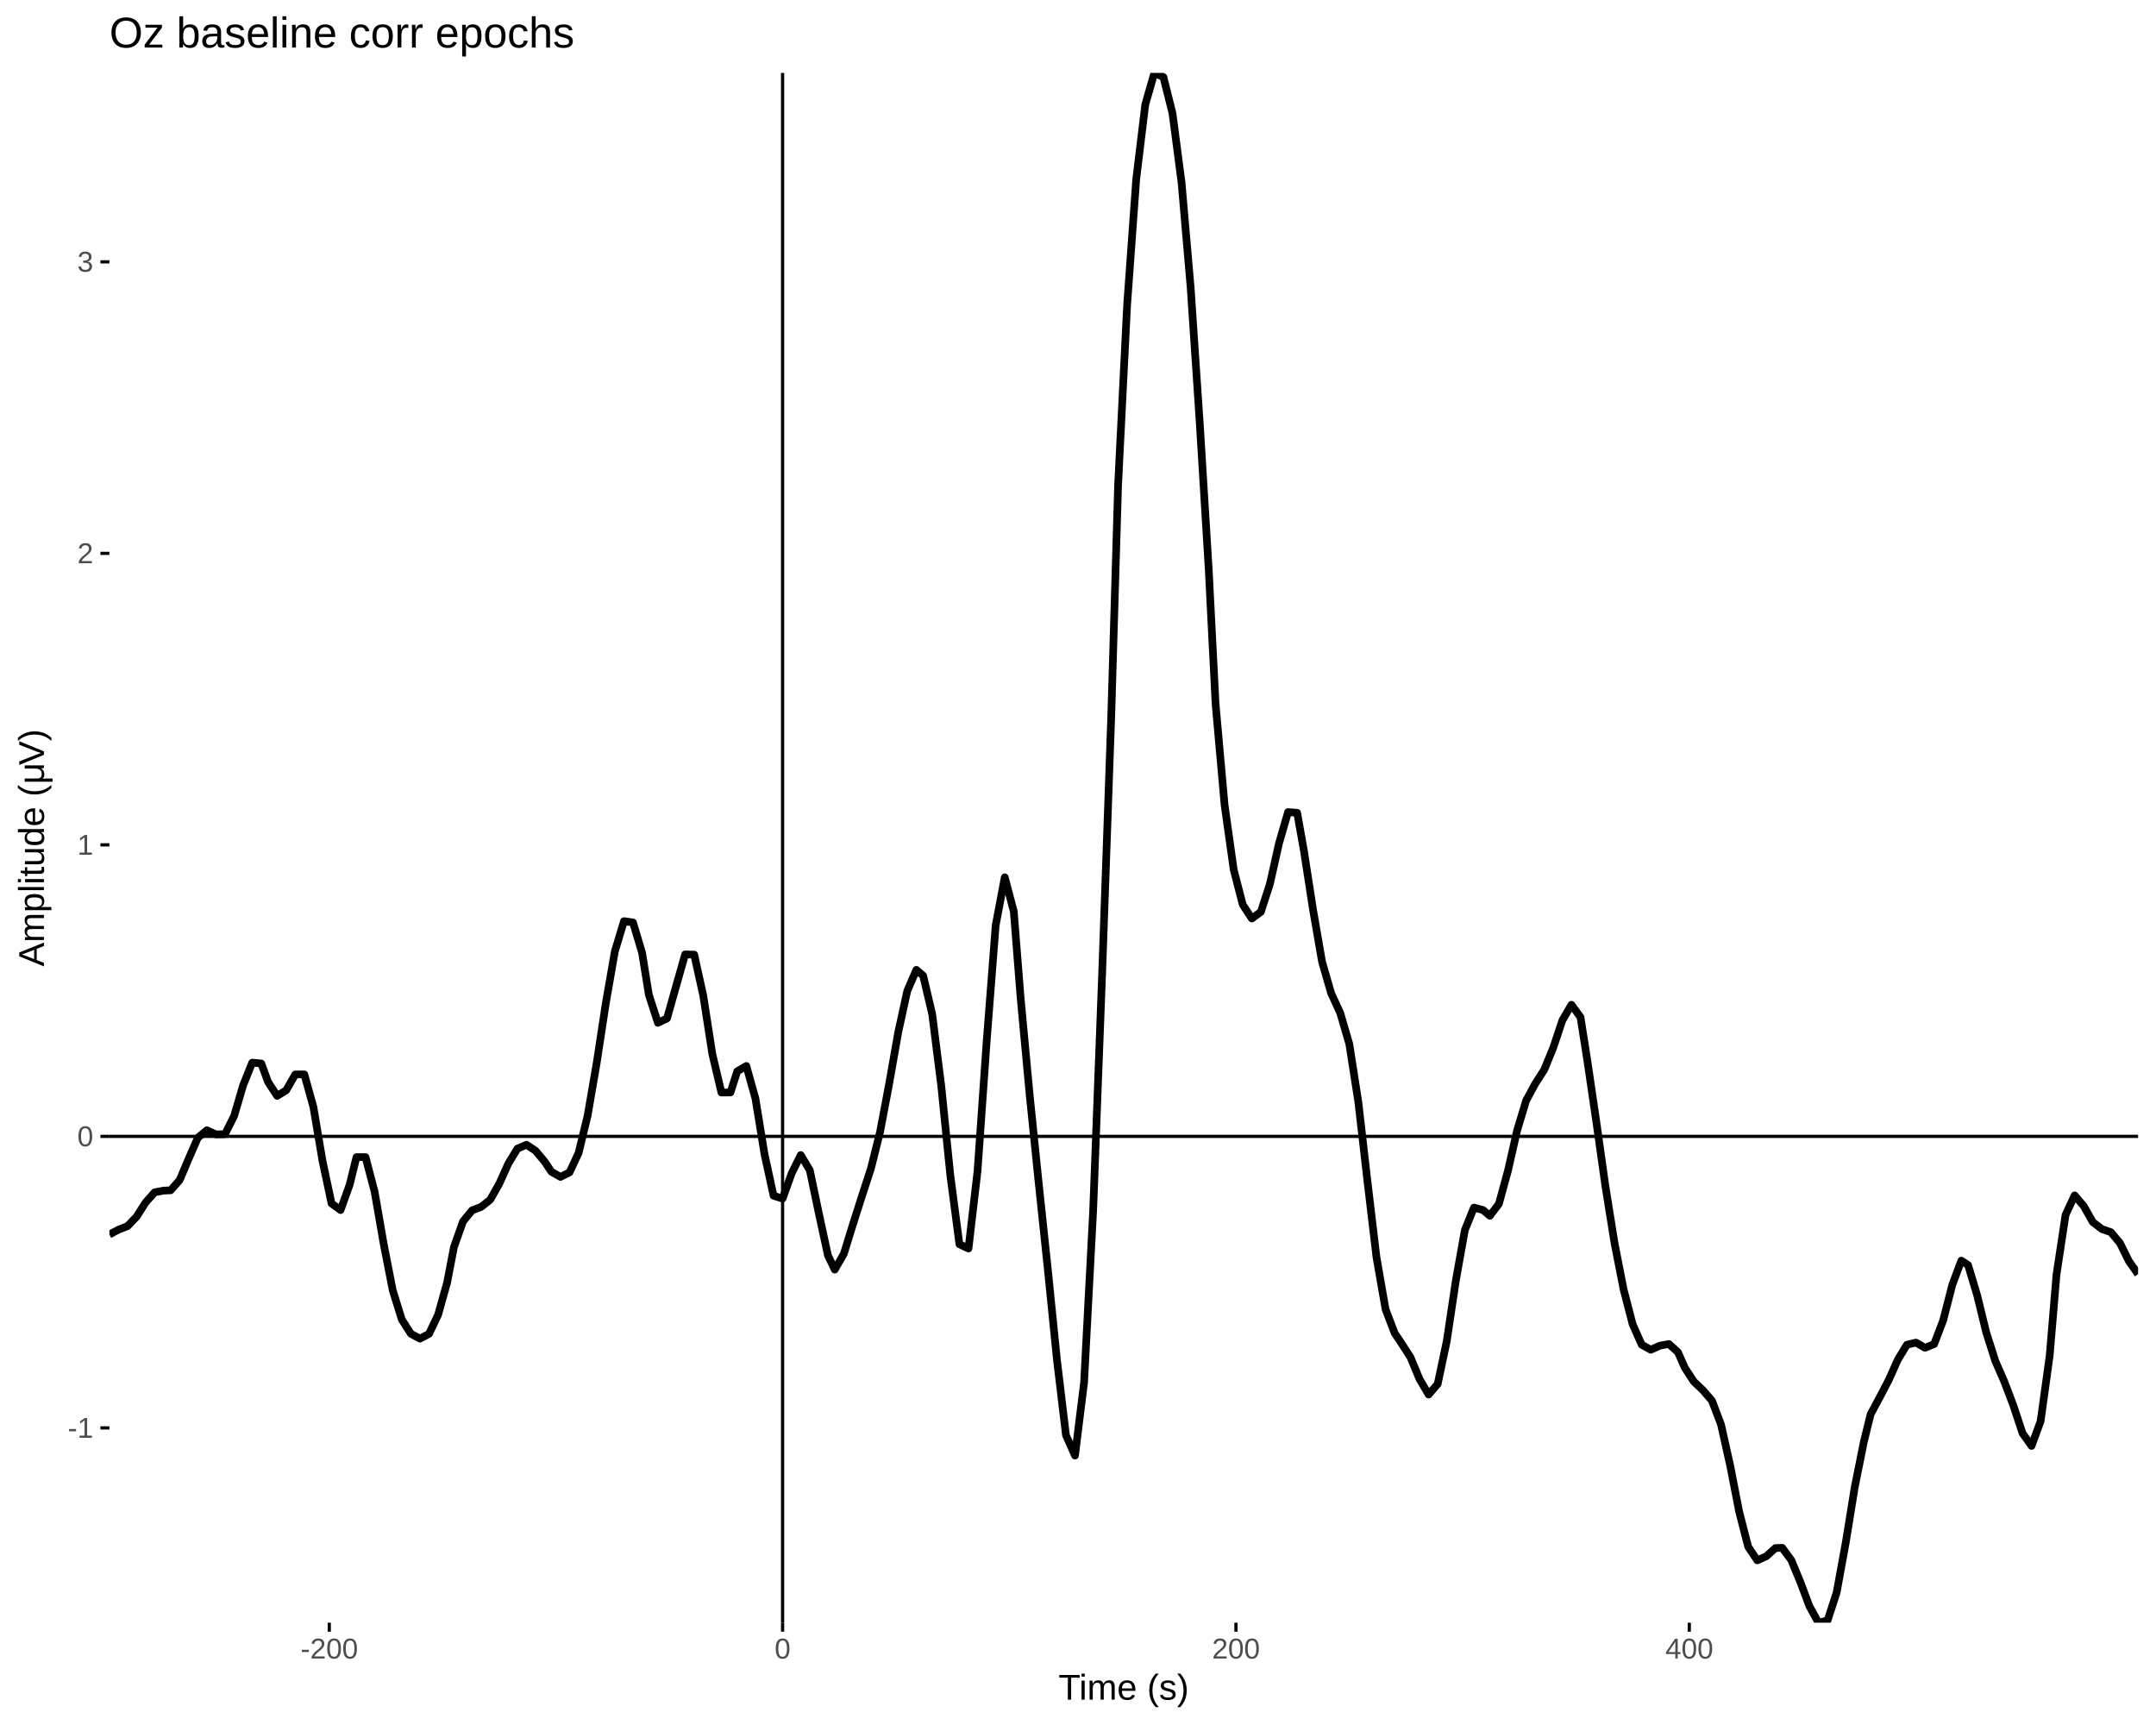
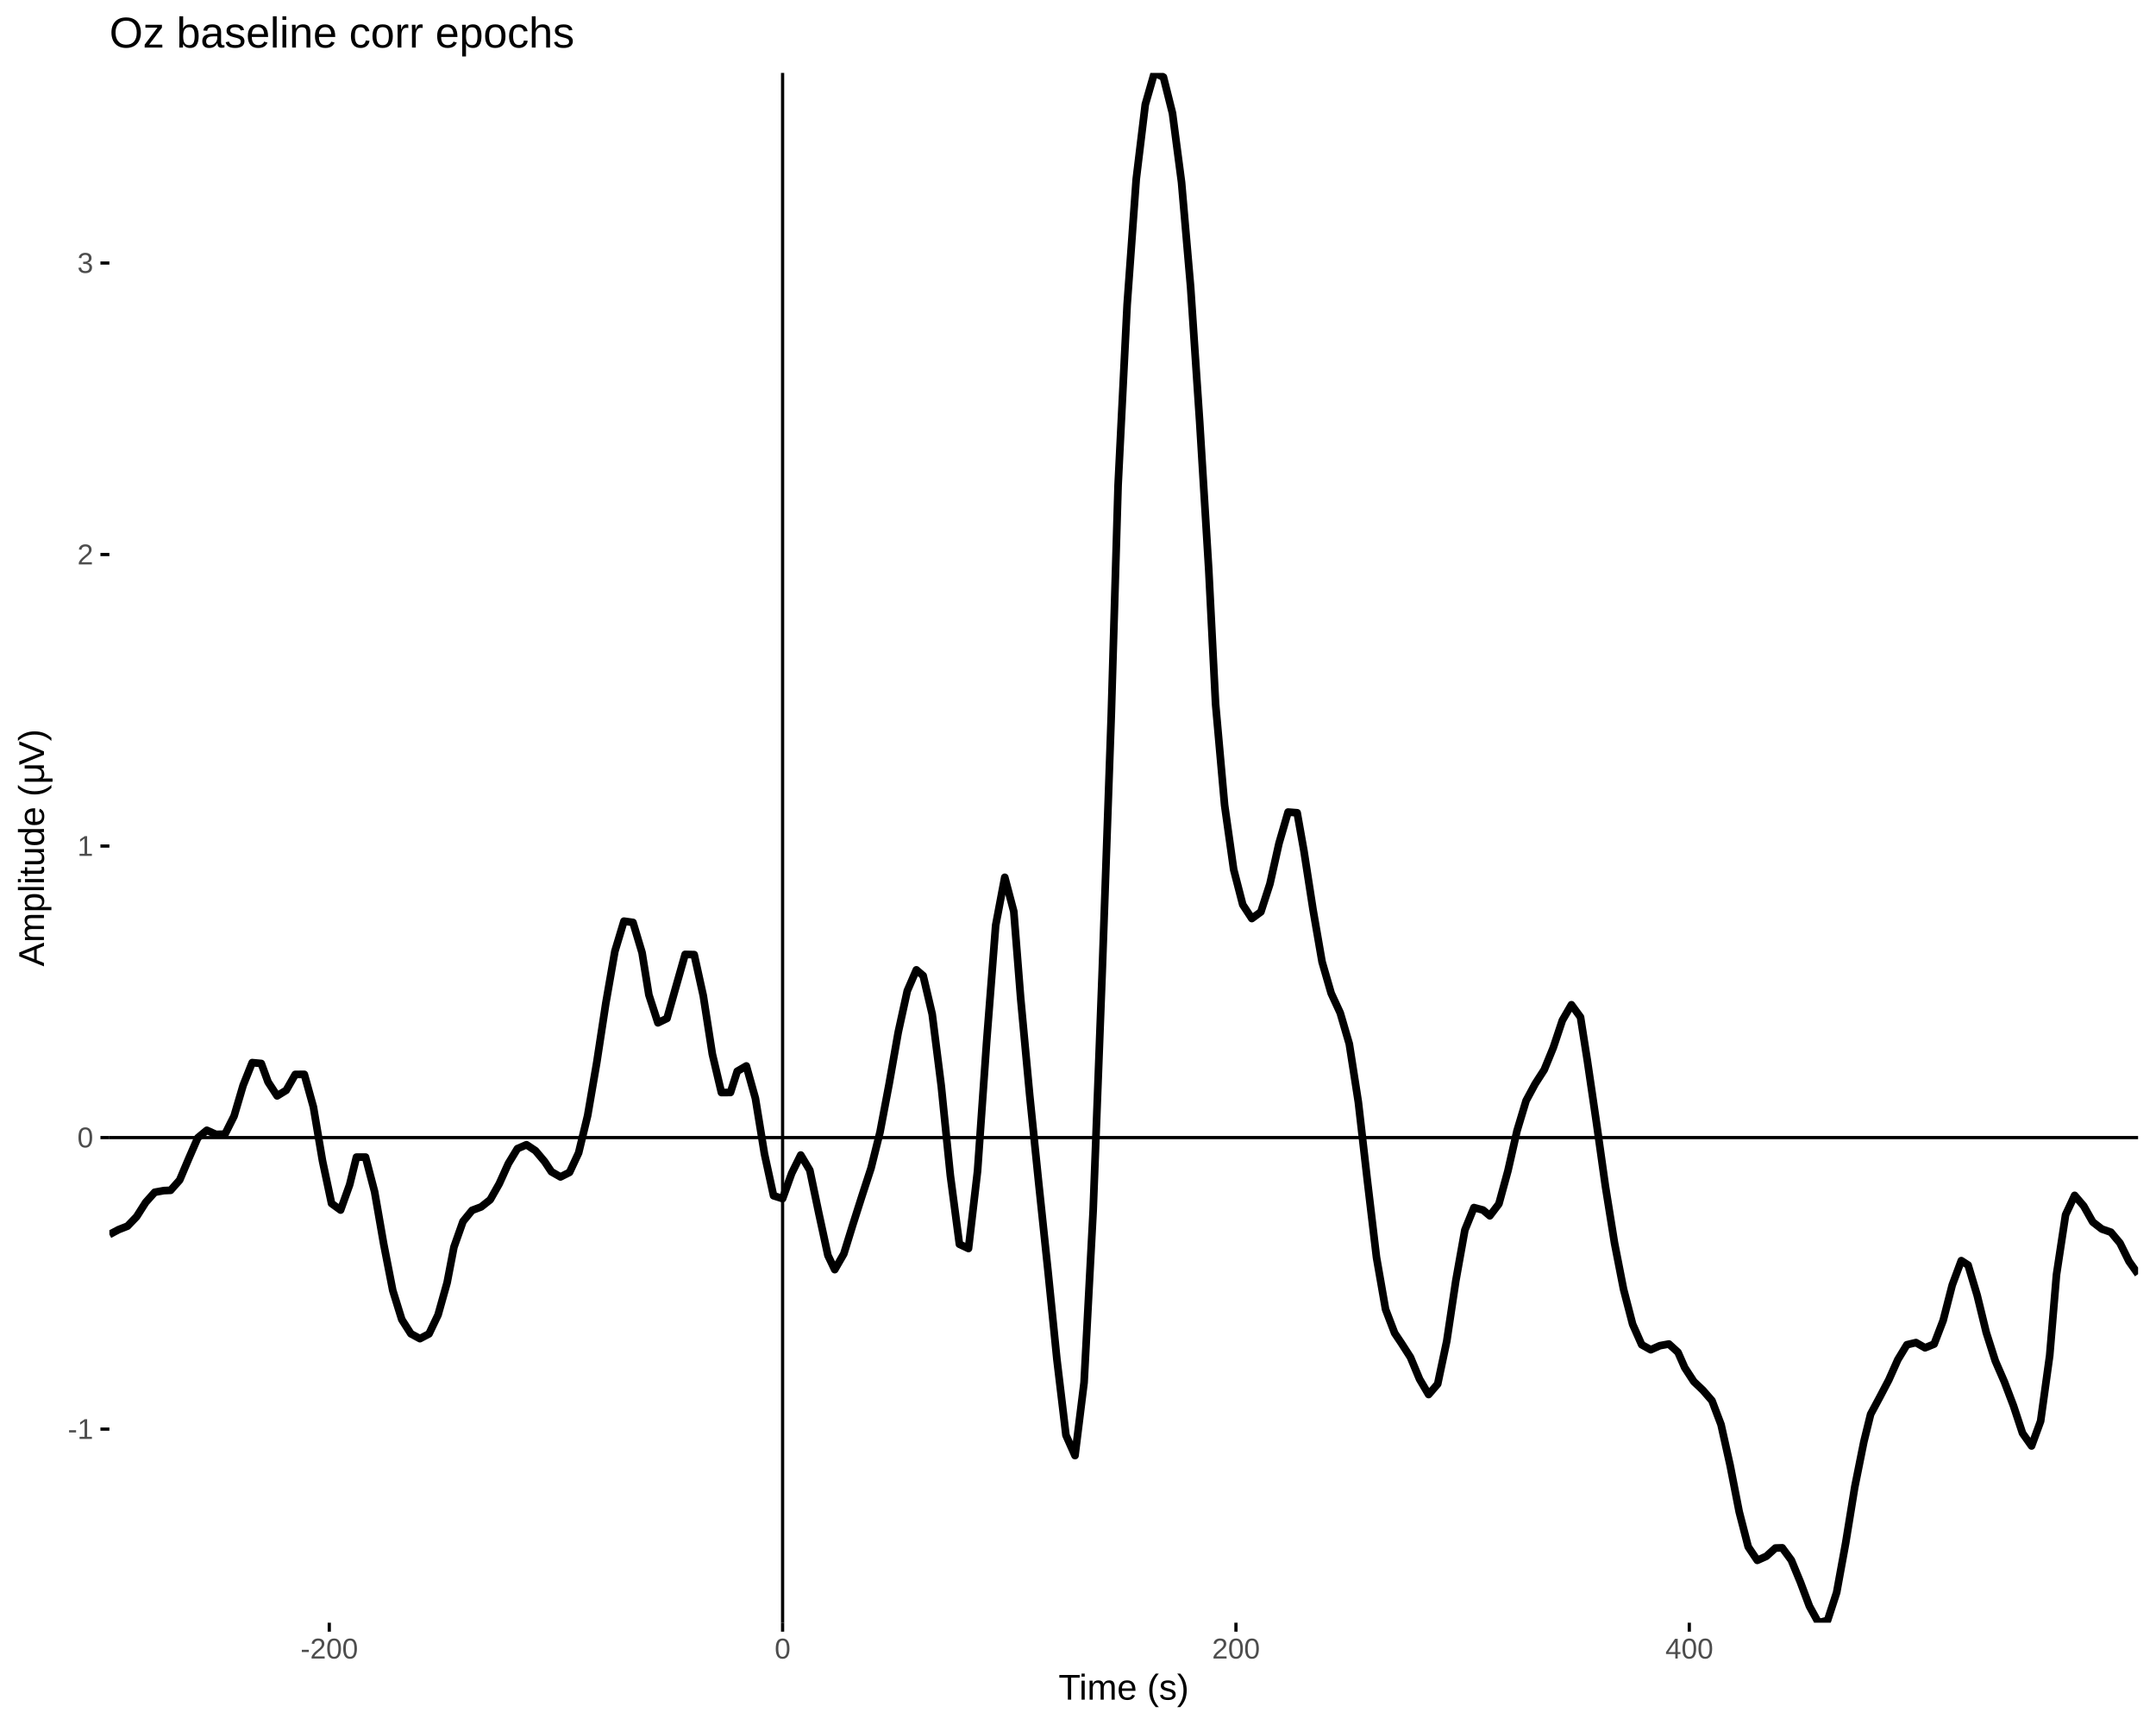
<svg xmlns="http://www.w3.org/2000/svg" viewBox="0 0 720.00 576.00">
  <defs>
    <style type="text/css">
    line, polyline, polygon, path, rect, circle {
      fill: none;
      stroke: #000000;
      stroke-linecap: round;
      stroke-linejoin: round;
      stroke-miterlimit: 10.00;
    }
  </style>
  </defs>
  <rect width="100%" height="100%" style="stroke: none; fill: #FFFFFF;" />
  <defs>
    <clipPath id="cpMzYuNTN8NzE0LjAyfDU0MS44NHwyNC4zNQ==">
      <rect x="36.53" y="24.35" width="677.49" height="517.50" />
    </clipPath>
  </defs>
  <polyline points="36.53,412.22 39.56,410.61 42.59,409.42 45.62,406.26 48.65,401.50 51.67,398.11 54.70,397.56 56.97,397.46 60.00,394.04 63.03,386.87 66.06,379.91 69.08,377.42 72.11,378.79 75.14,378.71 78.17,372.67 81.19,362.42 84.22,354.83 87.25,355.11 89.52,361.28 92.55,365.93 95.58,364.06 98.61,358.76 101.63,358.75 104.66,369.64 107.69,387.59 110.72,401.85 113.74,404.05 116.77,395.59 119.04,386.38 122.07,386.37 125.10,397.93 128.13,415.36 131.16,430.88 134.18,440.61 137.21,445.35 140.24,446.99 143.27,445.39 146.29,439.06 149.32,428.27 151.59,416.43 154.62,407.86 157.65,404.15 160.68,403.00 163.70,400.61 166.73,395.26 169.76,388.54 172.79,383.55 175.82,382.24 178.84,384.25 181.87,387.85 184.14,391.25 187.17,392.99 190.20,391.46 193.23,384.96 196.25,372.48 199.28,354.84 202.31,335.02 205.34,317.65 208.37,307.59 211.39,308.01 214.42,318.13 216.69,332.18 219.72,341.54 222.75,340.06 225.78,329.32 228.80,318.69 231.83,318.76 234.86,332.49 237.89,352.00 240.92,364.81 243.94,364.79 246.21,357.71 249.24,355.94 252.27,366.76 255.30,385.35 258.33,399.27 261.35,400.23 264.38,391.79 267.41,385.68 270.44,390.76 273.47,405.24 276.49,419.20 278.76,423.94 281.79,418.69 284.82,408.89 287.85,399.37 290.88,390.07 293.90,377.96 296.93,361.91 299.96,344.71 302.99,330.87 306.02,323.85 308.29,325.80 311.31,338.64 314.34,362.66 317.37,392.52 320.40,415.46 323.43,416.89 326.45,391.04 329.48,347.96 332.51,308.98 335.54,292.95 338.56,304.37 340.84,333.20 343.86,365.64 346.89,395.18 349.92,423.85 352.95,453.87 355.98,479.23 359.00,486.03 362.03,461.66 365.06,404.23 368.09,324.36 371.11,238.80 373.39,162.02 376.41,101.77 379.44,59.86 382.47,34.90 385.50,24.35 388.53,25.75 391.55,37.80 394.58,60.92 397.61,95.89 400.64,140.98 403.66,190.19 405.94,235.00 408.96,268.86 411.99,290.36 415.02,302.09 418.05,306.71 421.07,304.49 424.10,295.12 427.13,281.58 430.16,271.16 433.19,271.40 435.46,284.18 438.49,303.75 441.51,321.18 444.54,331.66 447.57,338.22 450.60,348.59 453.62,367.99 456.65,394.35 459.68,419.84 462.71,437.19 465.74,445.13 468.01,448.52 471.03,453.23 474.06,460.51 477.09,465.65 480.12,462.13 483.15,447.80 486.17,427.66 489.20,410.71 492.23,403.23 495.26,404.05 497.53,405.97 500.56,401.99 503.58,390.94 506.61,377.60 509.64,367.54 512.67,361.91 515.70,357.20 518.72,349.81 521.75,340.72 524.78,335.50 527.81,339.64 530.08,354.05 533.11,374.68 536.13,396.10 539.16,415.01 542.19,430.51 545.22,442.19 548.25,449.02 551.27,450.70 554.30,449.34 557.33,448.78 560.36,451.53 562.63,456.69 565.66,461.33 568.68,464.20 571.71,467.69 574.74,475.68 577.77,489.25 580.80,504.79 583.82,516.51 586.85,521.02 589.88,519.66 592.91,516.91 595.18,516.84 598.21,520.95 601.23,528.26 604.26,536.34 607.29,541.84 610.32,541.07 613.35,531.76 616.37,515.22 619.40,496.54 622.43,481.45 624.70,472.23 627.73,466.58 630.76,460.79 633.78,454.02 636.81,449.03 639.84,448.31 642.87,450.05 645.90,448.81 648.92,440.92 651.95,429.10 654.98,420.95 657.25,422.42 660.28,432.53 663.31,444.93 666.33,454.42 669.36,461.39 672.39,469.37 675.42,478.55 678.44,482.82 681.47,474.53 684.50,452.63 686.77,425.61 689.80,405.65 692.83,399.15 695.86,402.70 698.88,408.05 701.91,410.39 704.94,411.45 707.97,415.08 710.99,421.18 714.02,425.46 " style="stroke-width: 2.56; stroke-linecap: butt;" clip-path="url(#cpMzYuNTN8NzE0LjAyfDU0MS44NHwyNC4zNQ==)" />
  <line x1="261.35" y1="541.84" x2="261.35" y2="24.35" style="stroke-width: 1.07; stroke-linecap: butt;" clip-path="url(#cpMzYuNTN8NzE0LjAyfDU0MS44NHwyNC4zNQ==)" />
-   <line x1="36.53" y1="379.45" x2="714.02" y2="379.45" style="stroke-width: 1.07; stroke-linecap: butt;" clip-path="url(#cpMzYuNTN8NzE0LjAyfDU0MS44NHwyNC4zNQ==)" />
+   <line x1="36.53" y1="379.85" x2="714.02" y2="379.85" style="stroke-width: 1.07; stroke-linecap: butt;" clip-path="url(#cpMzYuNTN8NzE0LjAyfDU0MS44NHwyNC4zNQ==)" />
  <defs>
    <clipPath id="cpMC4wMHw3MjAuMDB8NTc2LjAwfDAuMDA=">
      <rect x="0.00" y="0.00" width="720.00" height="576.00" />
    </clipPath>
  </defs>
  <g clip-path="url(#cpMC4wMHw3MjAuMDB8NTc2LjAwfDAuMDA=)">
-     <text x="22.64" y="480.09" style="font-size: 9.60px; fill: #4D4D4D; font-family: Liberation Sans;" textLength="8.52px" lengthAdjust="spacingAndGlyphs">-1</text>
+     <text x="22.64" y="480.48" style="font-size: 9.60px; fill: #4D4D4D; font-family: Liberation Sans;" textLength="8.52px" lengthAdjust="spacingAndGlyphs">-1</text>
  </g>
  <g clip-path="url(#cpMC4wMHw3MjAuMDB8NTc2LjAwfDAuMDA=)">
-     <text x="25.83" y="382.75" style="font-size: 9.60px; fill: #4D4D4D; font-family: Liberation Sans;" textLength="5.33px" lengthAdjust="spacingAndGlyphs">0</text>
+     <text x="25.83" y="383.14" style="font-size: 9.60px; fill: #4D4D4D; font-family: Liberation Sans;" textLength="5.33px" lengthAdjust="spacingAndGlyphs">0</text>
  </g>
  <g clip-path="url(#cpMC4wMHw3MjAuMDB8NTc2LjAwfDAuMDA=)">
-     <text x="25.83" y="285.40" style="font-size: 9.60px; fill: #4D4D4D; font-family: Liberation Sans;" textLength="5.33px" lengthAdjust="spacingAndGlyphs">1</text>
+     <text x="25.83" y="285.80" style="font-size: 9.60px; fill: #4D4D4D; font-family: Liberation Sans;" textLength="5.33px" lengthAdjust="spacingAndGlyphs">1</text>
  </g>
  <g clip-path="url(#cpMC4wMHw3MjAuMDB8NTc2LjAwfDAuMDA=)">
-     <text x="25.83" y="188.06" style="font-size: 9.60px; fill: #4D4D4D; font-family: Liberation Sans;" textLength="5.33px" lengthAdjust="spacingAndGlyphs">2</text>
+     <text x="25.83" y="188.46" style="font-size: 9.60px; fill: #4D4D4D; font-family: Liberation Sans;" textLength="5.33px" lengthAdjust="spacingAndGlyphs">2</text>
  </g>
  <g clip-path="url(#cpMC4wMHw3MjAuMDB8NTc2LjAwfDAuMDA=)">
-     <text x="25.83" y="90.72" style="font-size: 9.60px; fill: #4D4D4D; font-family: Liberation Sans;" textLength="5.33px" lengthAdjust="spacingAndGlyphs">3</text>
+     <text x="25.83" y="91.12" style="font-size: 9.60px; fill: #4D4D4D; font-family: Liberation Sans;" textLength="5.33px" lengthAdjust="spacingAndGlyphs">3</text>
  </g>
-   <polyline points="33.54,476.79 36.53,476.79 " style="stroke-width: 1.07; stroke-linecap: butt;" clip-path="url(#cpMC4wMHw3MjAuMDB8NTc2LjAwfDAuMDA=)" />
-   <polyline points="33.54,379.45 36.53,379.45 " style="stroke-width: 1.07; stroke-linecap: butt;" clip-path="url(#cpMC4wMHw3MjAuMDB8NTc2LjAwfDAuMDA=)" />
-   <polyline points="33.54,282.11 36.53,282.11 " style="stroke-width: 1.07; stroke-linecap: butt;" clip-path="url(#cpMC4wMHw3MjAuMDB8NTc2LjAwfDAuMDA=)" />
-   <polyline points="33.54,184.77 36.53,184.77 " style="stroke-width: 1.07; stroke-linecap: butt;" clip-path="url(#cpMC4wMHw3MjAuMDB8NTc2LjAwfDAuMDA=)" />
-   <polyline points="33.54,87.43 36.53,87.43 " style="stroke-width: 1.07; stroke-linecap: butt;" clip-path="url(#cpMC4wMHw3MjAuMDB8NTc2LjAwfDAuMDA=)" />
+   <polyline points="33.54,477.19 36.53,477.19 " style="stroke-width: 1.07; stroke-linecap: butt;" clip-path="url(#cpMC4wMHw3MjAuMDB8NTc2LjAwfDAuMDA=)" />
+   <polyline points="33.54,379.85 36.53,379.85 " style="stroke-width: 1.07; stroke-linecap: butt;" clip-path="url(#cpMC4wMHw3MjAuMDB8NTc2LjAwfDAuMDA=)" />
+   <polyline points="33.54,282.51 36.53,282.51 " style="stroke-width: 1.07; stroke-linecap: butt;" clip-path="url(#cpMC4wMHw3MjAuMDB8NTc2LjAwfDAuMDA=)" />
+   <polyline points="33.54,185.17 36.53,185.17 " style="stroke-width: 1.07; stroke-linecap: butt;" clip-path="url(#cpMC4wMHw3MjAuMDB8NTc2LjAwfDAuMDA=)" />
+   <polyline points="33.54,87.83 36.53,87.83 " style="stroke-width: 1.07; stroke-linecap: butt;" clip-path="url(#cpMC4wMHw3MjAuMDB8NTc2LjAwfDAuMDA=)" />
  <polyline points="109.96,544.83 109.96,541.84 " style="stroke-width: 1.07; stroke-linecap: butt;" clip-path="url(#cpMC4wMHw3MjAuMDB8NTc2LjAwfDAuMDA=)" />
  <polyline points="261.35,544.83 261.35,541.84 " style="stroke-width: 1.07; stroke-linecap: butt;" clip-path="url(#cpMC4wMHw3MjAuMDB8NTc2LjAwfDAuMDA=)" />
  <polyline points="412.75,544.83 412.75,541.84 " style="stroke-width: 1.07; stroke-linecap: butt;" clip-path="url(#cpMC4wMHw3MjAuMDB8NTc2LjAwfDAuMDA=)" />
  <polyline points="564.14,544.83 564.14,541.84 " style="stroke-width: 1.07; stroke-linecap: butt;" clip-path="url(#cpMC4wMHw3MjAuMDB8NTc2LjAwfDAuMDA=)" />
  <g clip-path="url(#cpMC4wMHw3MjAuMDB8NTc2LjAwfDAuMDA=)">
    <text x="100.37" y="553.81" style="font-size: 9.60px; fill: #4D4D4D; font-family: Liberation Sans;" textLength="19.17px" lengthAdjust="spacingAndGlyphs">-200</text>
  </g>
  <g clip-path="url(#cpMC4wMHw3MjAuMDB8NTc2LjAwfDAuMDA=)">
    <text x="258.69" y="553.81" style="font-size: 9.60px; fill: #4D4D4D; font-family: Liberation Sans;" textLength="5.33px" lengthAdjust="spacingAndGlyphs">0</text>
  </g>
  <g clip-path="url(#cpMC4wMHw3MjAuMDB8NTc2LjAwfDAuMDA=)">
    <text x="404.76" y="553.81" style="font-size: 9.60px; fill: #4D4D4D; font-family: Liberation Sans;" textLength="15.98px" lengthAdjust="spacingAndGlyphs">200</text>
  </g>
  <g clip-path="url(#cpMC4wMHw3MjAuMDB8NTc2LjAwfDAuMDA=)">
    <text x="556.15" y="553.81" style="font-size: 9.60px; fill: #4D4D4D; font-family: Liberation Sans;" textLength="15.98px" lengthAdjust="spacingAndGlyphs">400</text>
  </g>
  <g clip-path="url(#cpMC4wMHw3MjAuMDB8NTc2LjAwfDAuMDA=)">
    <text x="353.50" y="567.54" style="font-size: 12.00px; font-family: Liberation Sans;" textLength="43.55px" lengthAdjust="spacingAndGlyphs">Time (s)</text>
  </g>
  <g clip-path="url(#cpMC4wMHw3MjAuMDB8NTc2LjAwfDAuMDA=)">
    <text transform="translate(14.68,322.72) rotate(-90)" style="font-size: 12.00px; font-family: Liberation Sans;" textLength="60.69px" lengthAdjust="spacingAndGlyphs">Amplitude (</text>
  </g>
  <g clip-path="url(#cpMC4wMHw3MjAuMDB8NTc2LjAwfDAuMDA=)">
    <text transform="translate(14.68,262.03) rotate(-90)" style="font-size: 12.00px; font-family: Symbola;" textLength="6.56px" lengthAdjust="spacingAndGlyphs">μ</text>
  </g>
  <g clip-path="url(#cpMC4wMHw3MjAuMDB8NTc2LjAwfDAuMDA=)">
    <text transform="translate(14.68,255.47) rotate(-90)" style="font-size: 12.00px; font-family: Liberation Sans;" textLength="12.00px" lengthAdjust="spacingAndGlyphs">V)</text>
  </g>
  <g clip-path="url(#cpMC4wMHw3MjAuMDB8NTc2LjAwfDAuMDA=)">
    <text x="36.53" y="15.88" style="font-size: 14.40px; font-family: Liberation Sans;" textLength="155.20px" lengthAdjust="spacingAndGlyphs">Oz baseline corr epochs</text>
  </g>
</svg>
